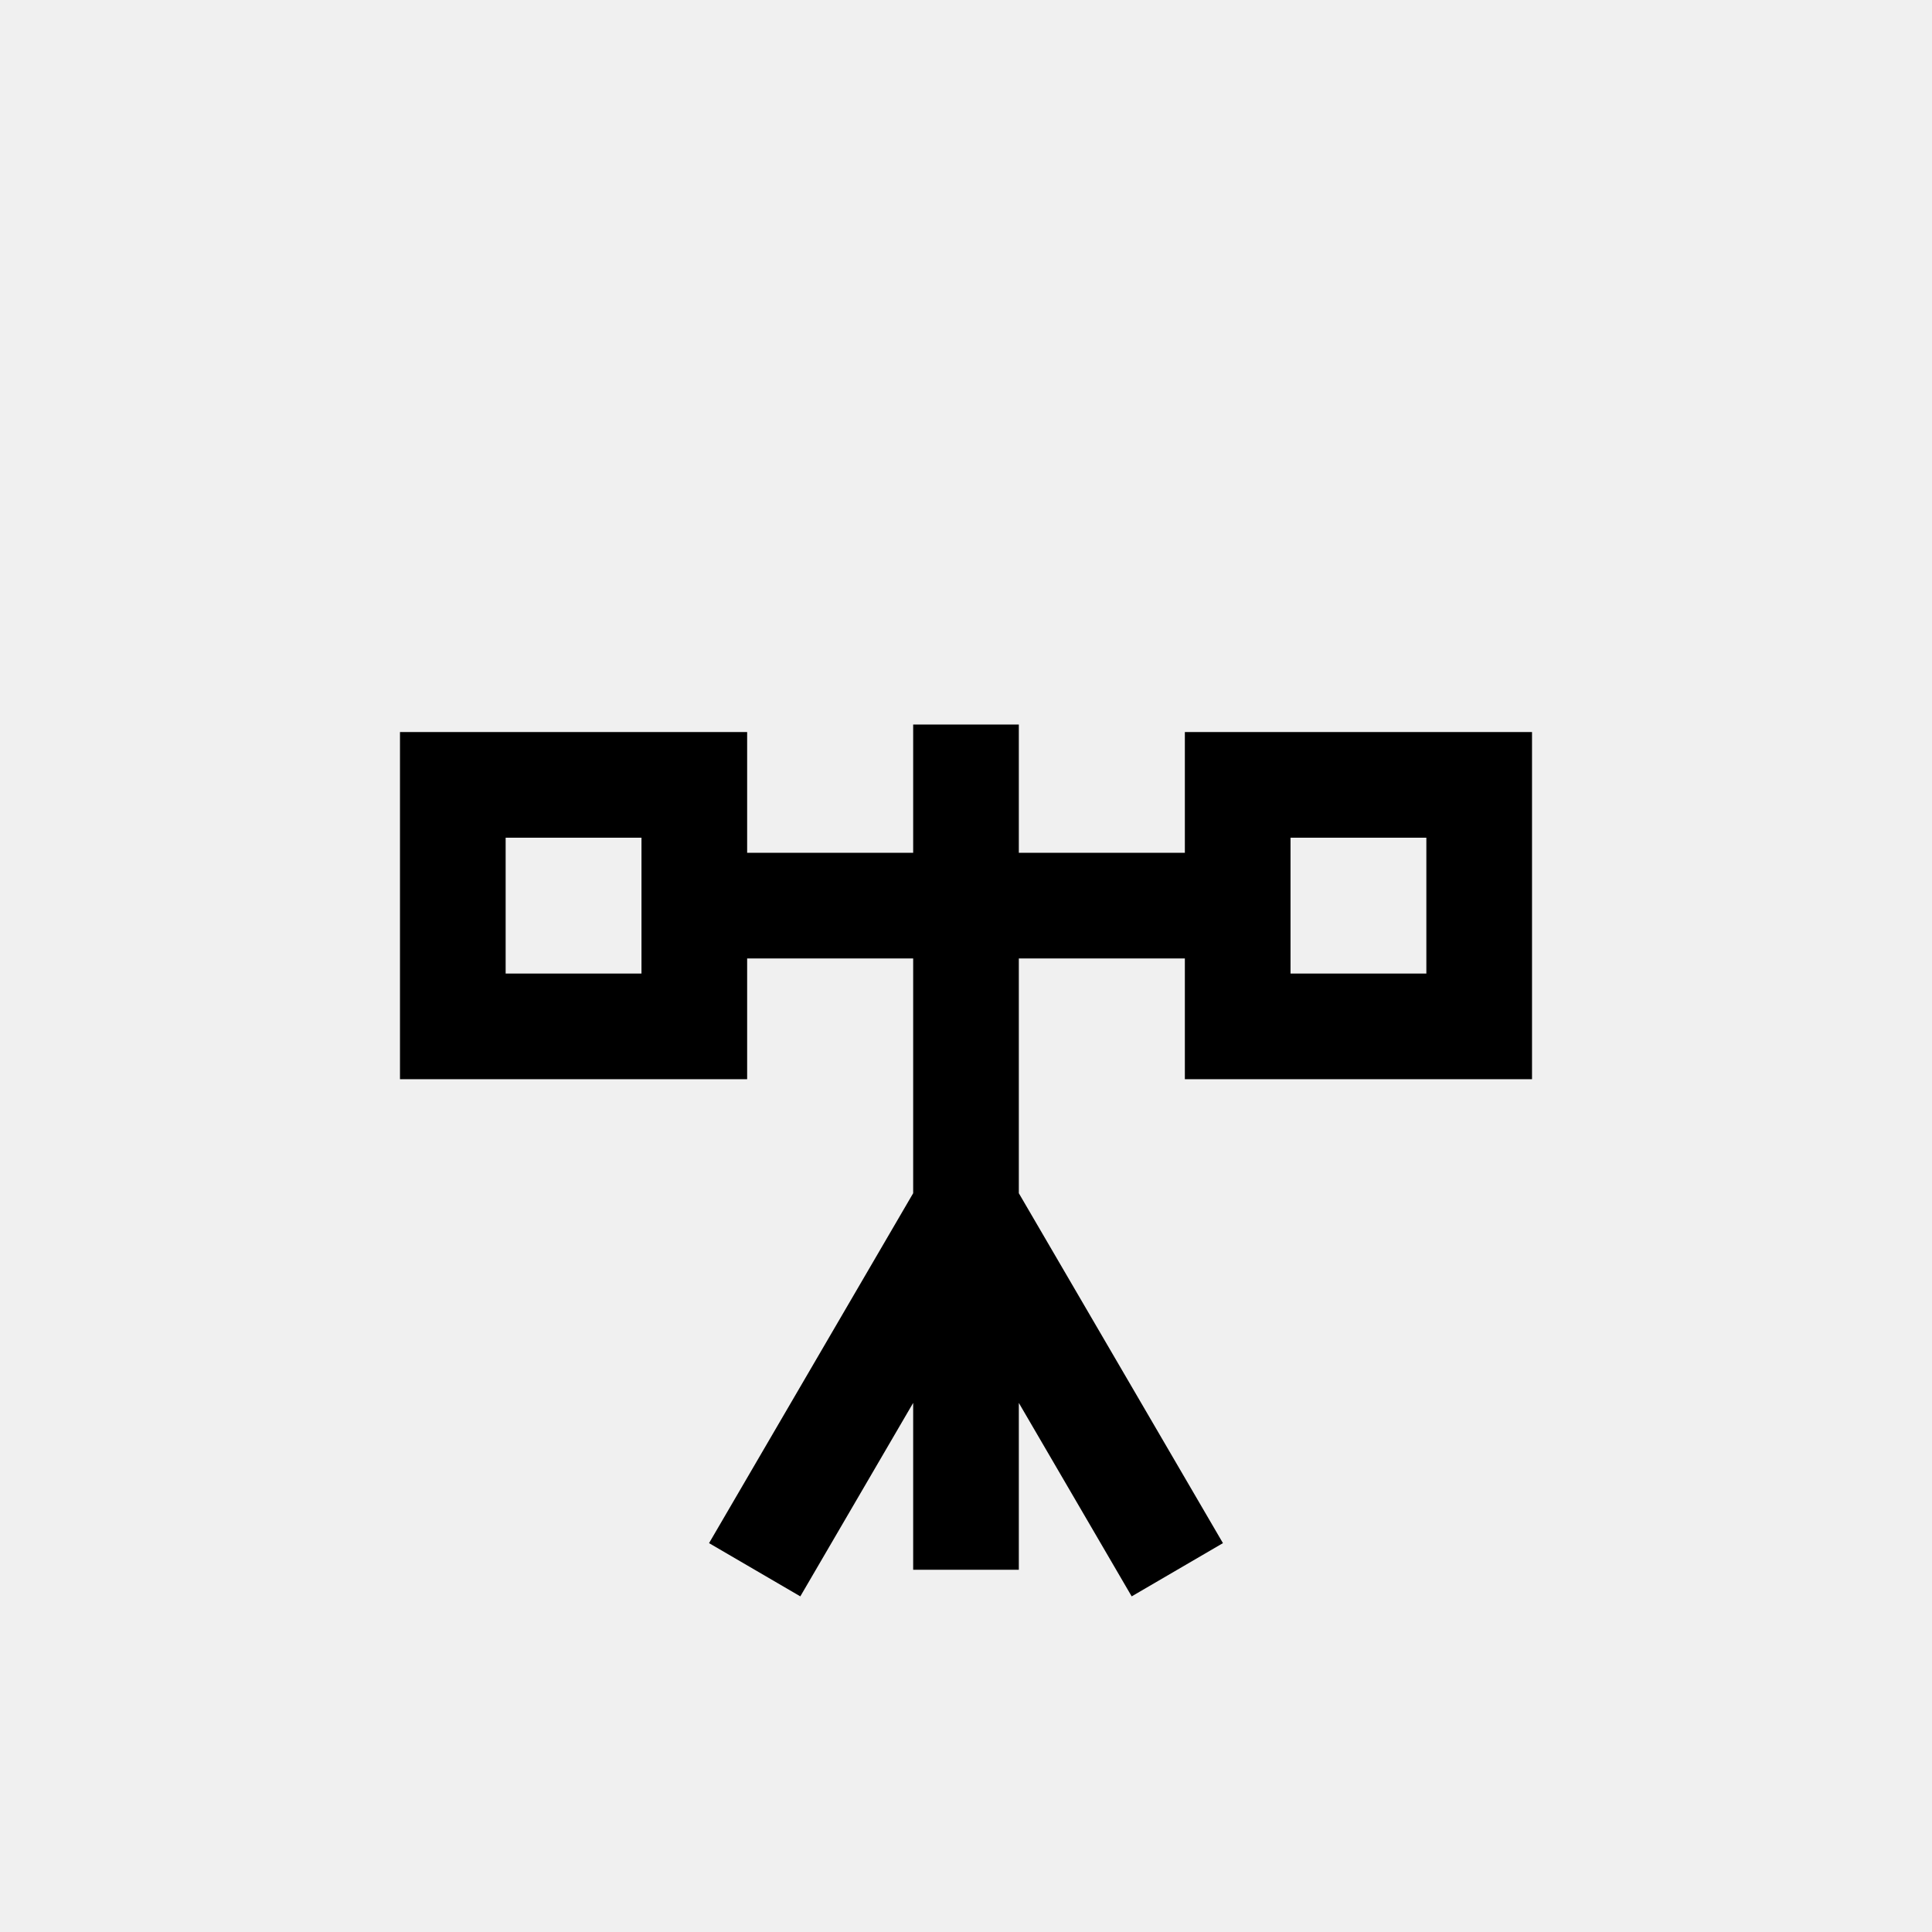
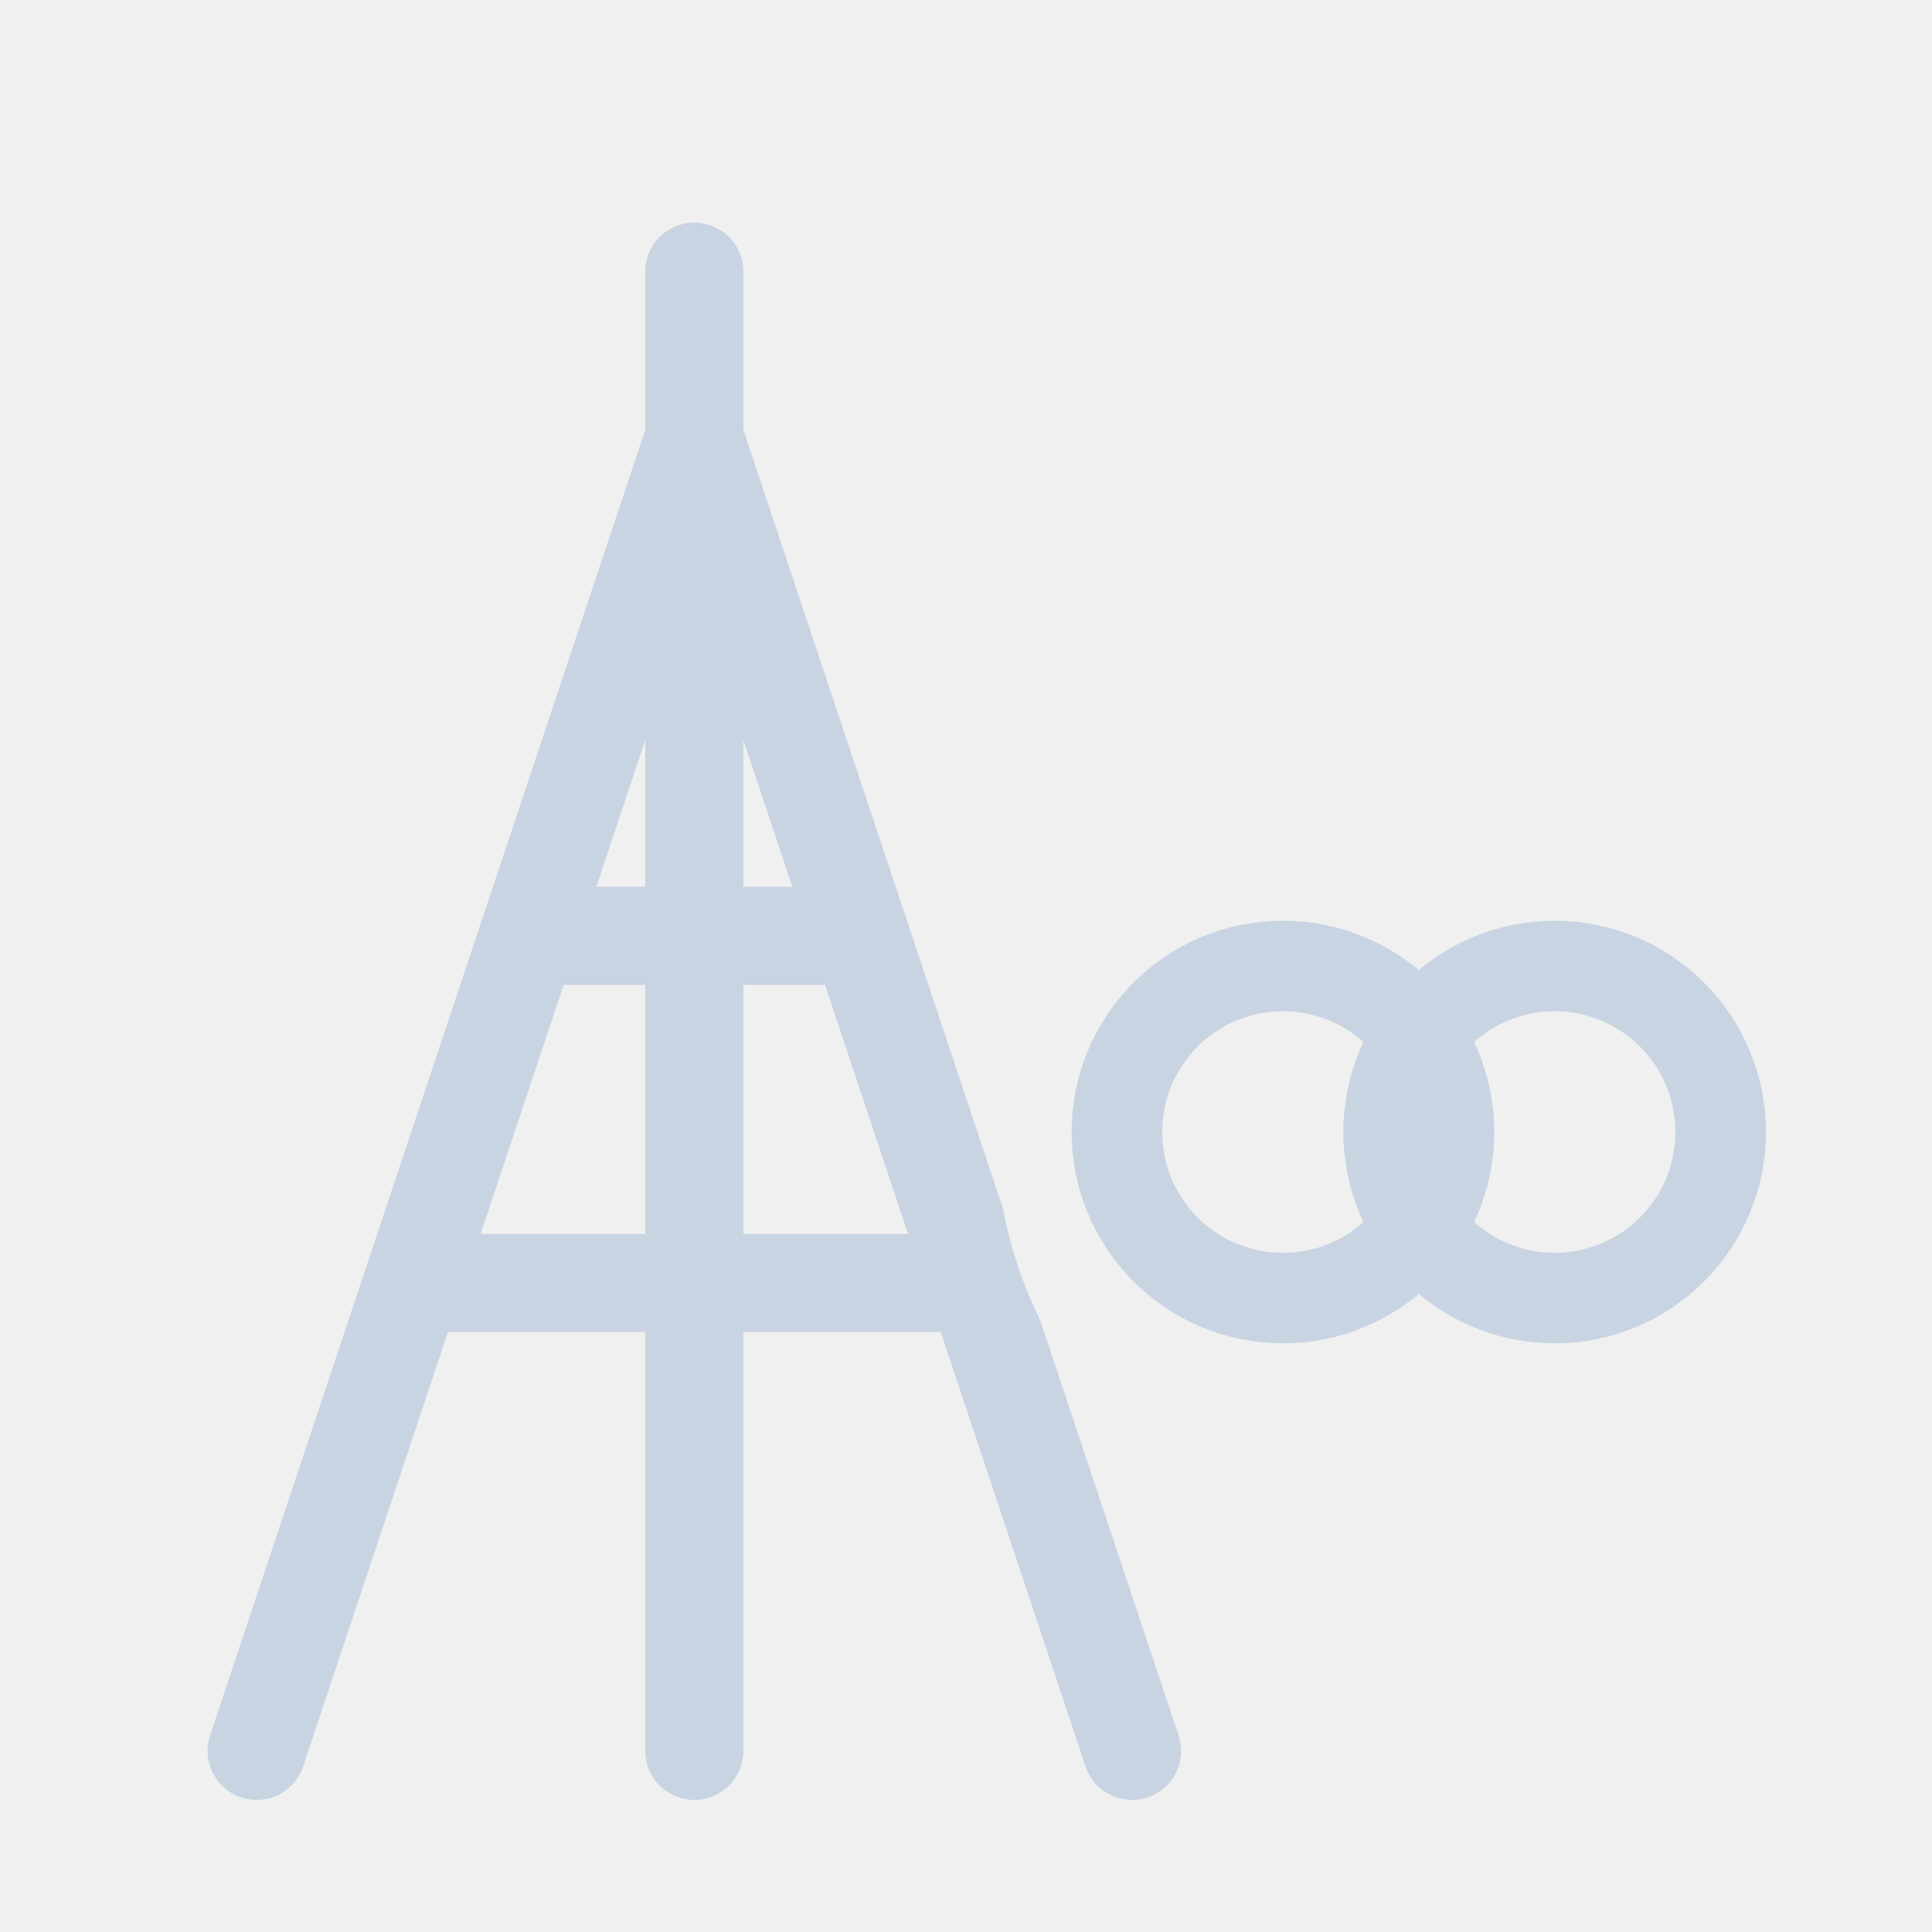
<svg xmlns="http://www.w3.org/2000/svg" width="256" height="256" viewBox="0 0 256 256">
-   <g fill="none" stroke="currentColor" stroke-width="14" stroke-linecap="butt" stroke-linejoin="miter">
-     <path d="M128 208 V96 M128 160 L100 208 M128 160 L156 208" />
-     <path d="M128 120 H88 M128 120 H168" />
-     <rect x="60" y="104" width="32" height="32" />
-     <rect x="164" y="104" width="32" height="32" />
+   <defs>
+     <mask id="cut">
+       <rect width="256" height="256" fill="white" />
+       <circle cx="188" cy="150" r="56" fill="black" />
+     </mask>
+   </defs>
+   <g fill="none" stroke="#63798f" stroke-width="13" stroke-linecap="round" stroke-linejoin="round" mask="url(#cut)">
+     <path d="M92 36 v196" fill="none" stroke="#c8d4e2" stroke-width="13" stroke-linecap="round" stroke-linejoin="round" />
+     <path d="M92 58 L34 232" fill="none" stroke="#c8d4e2" stroke-width="13" stroke-linecap="round" stroke-linejoin="round" />
+     <path d="M92 58 L150 232" fill="none" stroke="#c8d4e2" stroke-width="13" stroke-linecap="round" stroke-linejoin="round" />
+     <path d="M58 170 h68" fill="none" stroke="#c8d4e2" stroke-width="13" stroke-linecap="round" stroke-linejoin="round" />
+     <path d="M70 124 h44" fill="none" stroke="#c8d4e2" stroke-width="13" stroke-linecap="round" stroke-linejoin="round" />
+   </g>
+   <g fill="#c8d4e2" stroke="none" transform="translate(188 150)">
+     <path d="M-18 0 m-22 0 a22 22 0 1 0 44 0 a22 22 0 1 0 -44 0" fill="none" stroke="#c8d4e2" stroke-width="12" stroke-linecap="round" stroke-linejoin="round" />
+     <path d="M18 0 m-22 0 a22 22 0 1 0 44 0 a22 22 0 1 0 -44 0" fill="none" stroke="#c8d4e2" stroke-width="12" stroke-linecap="round" stroke-linejoin="round" />
  </g>
</svg>
